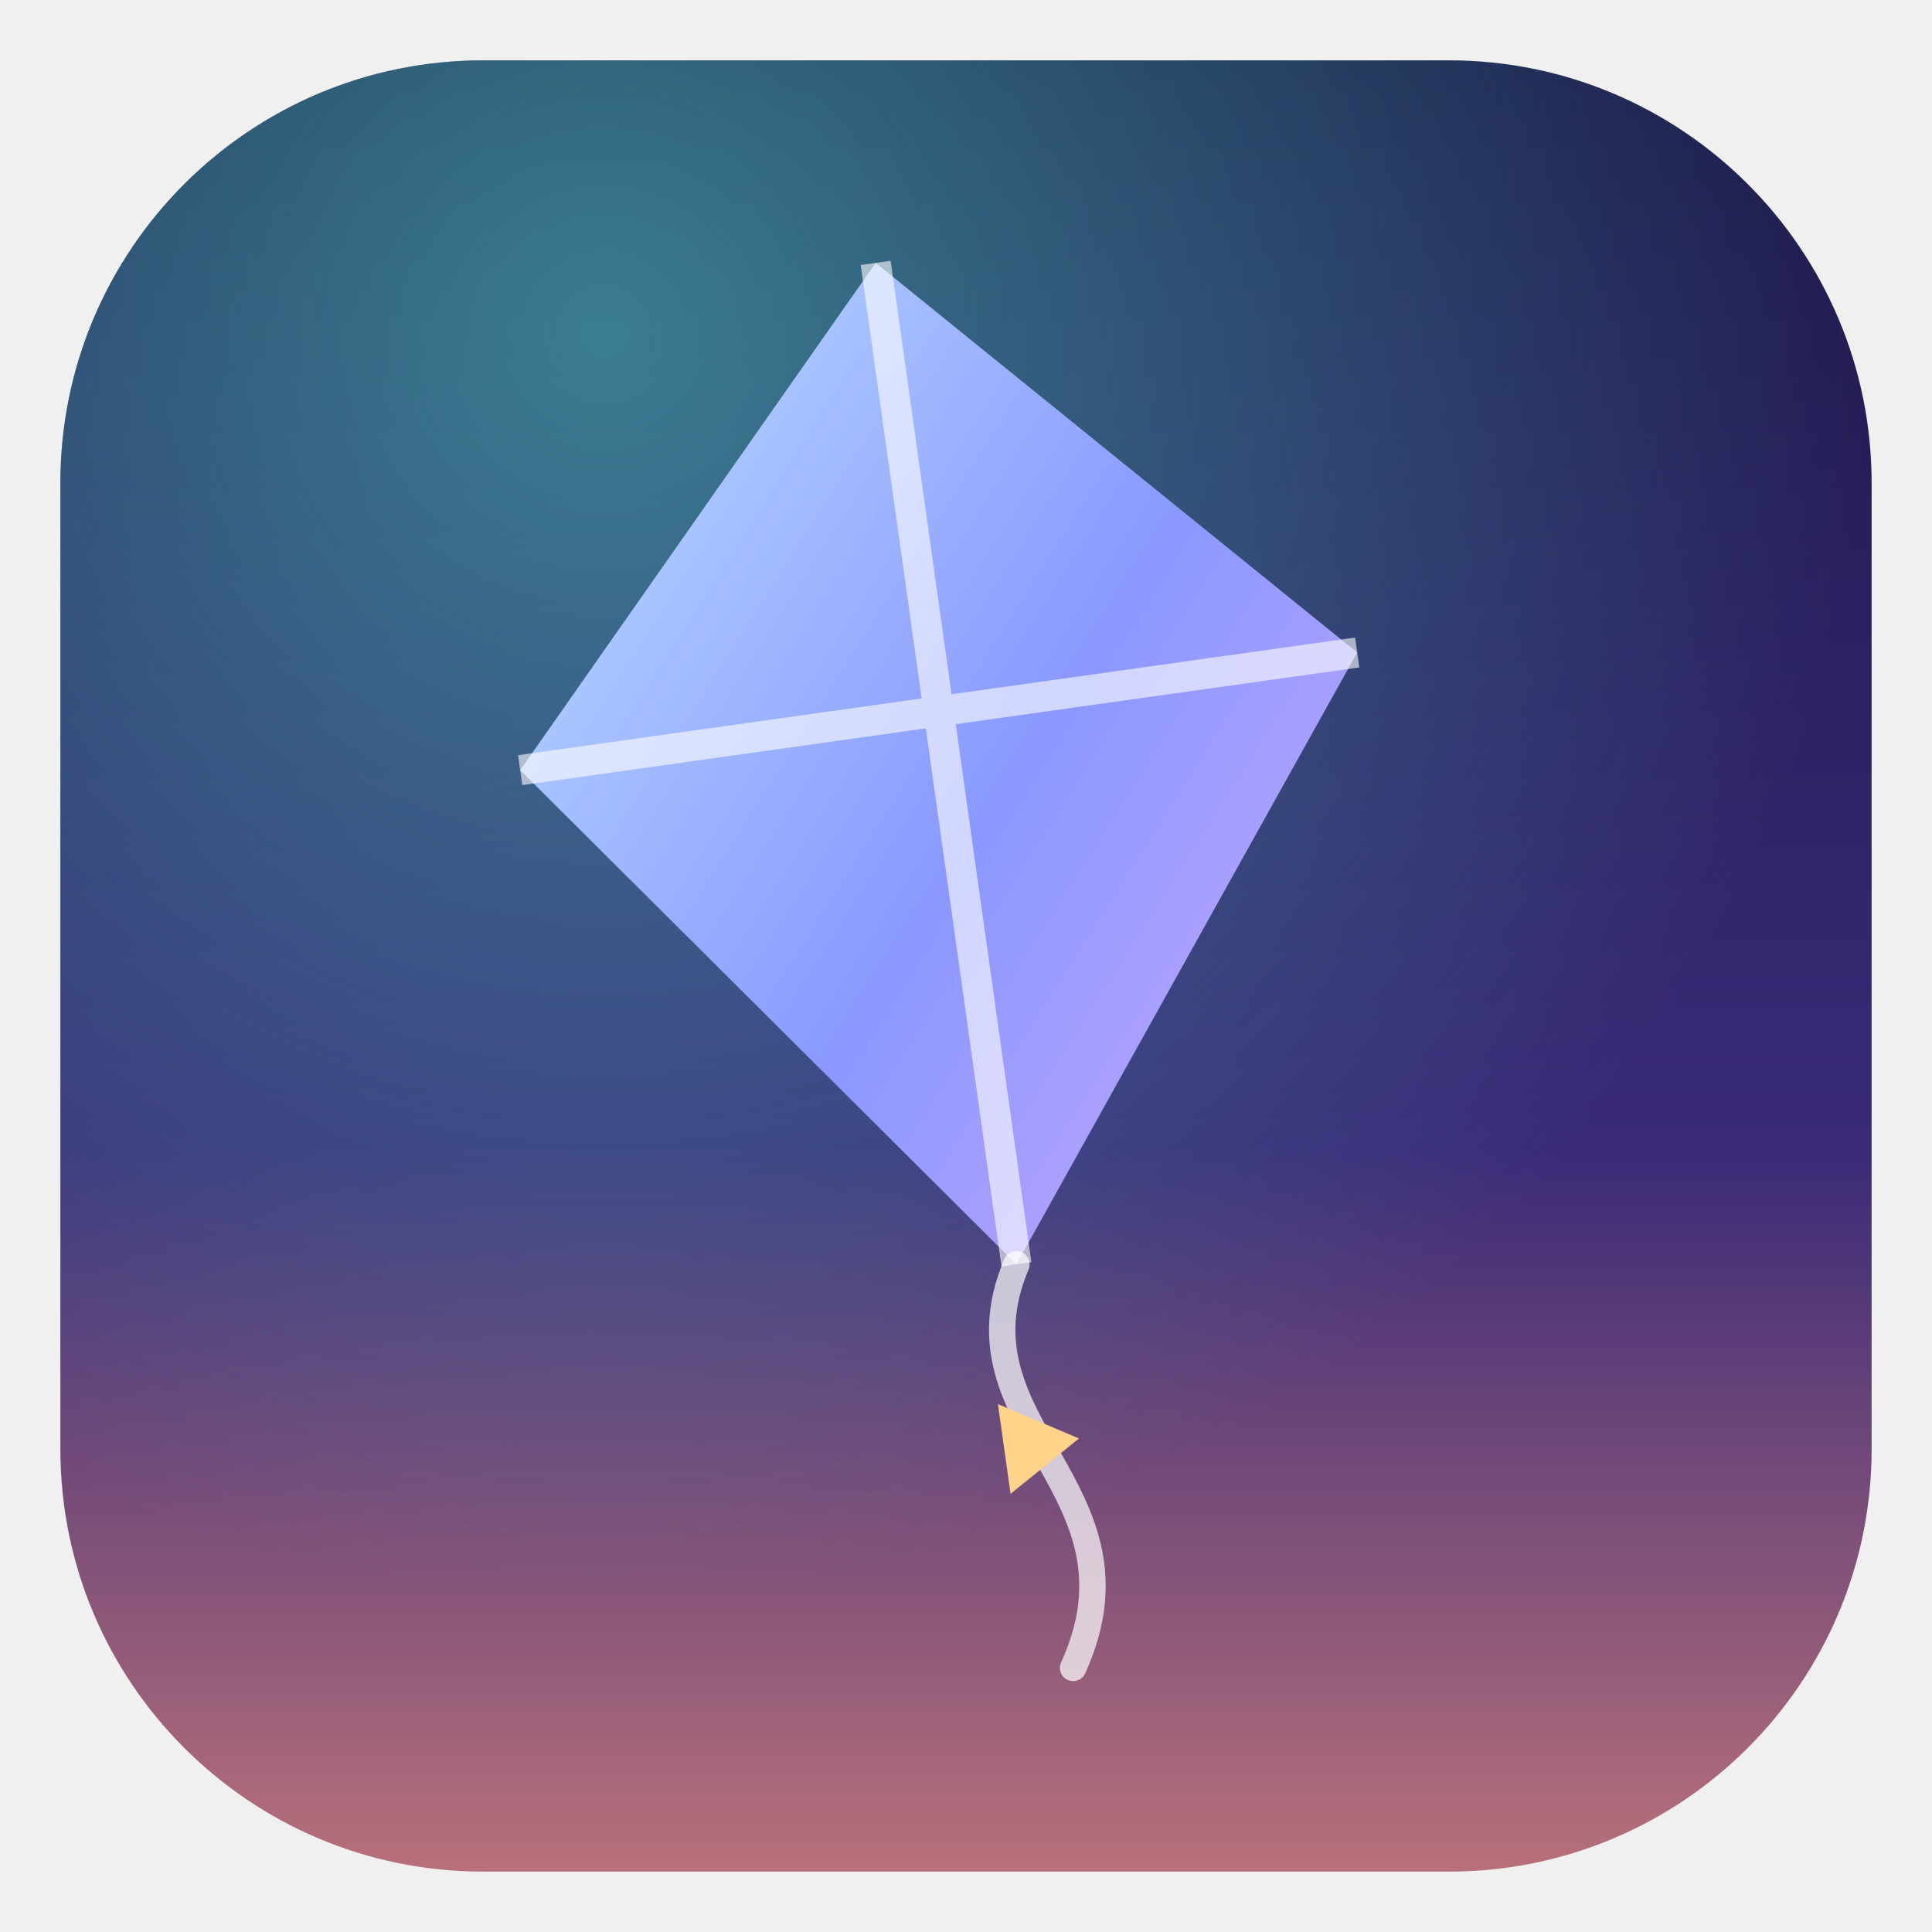
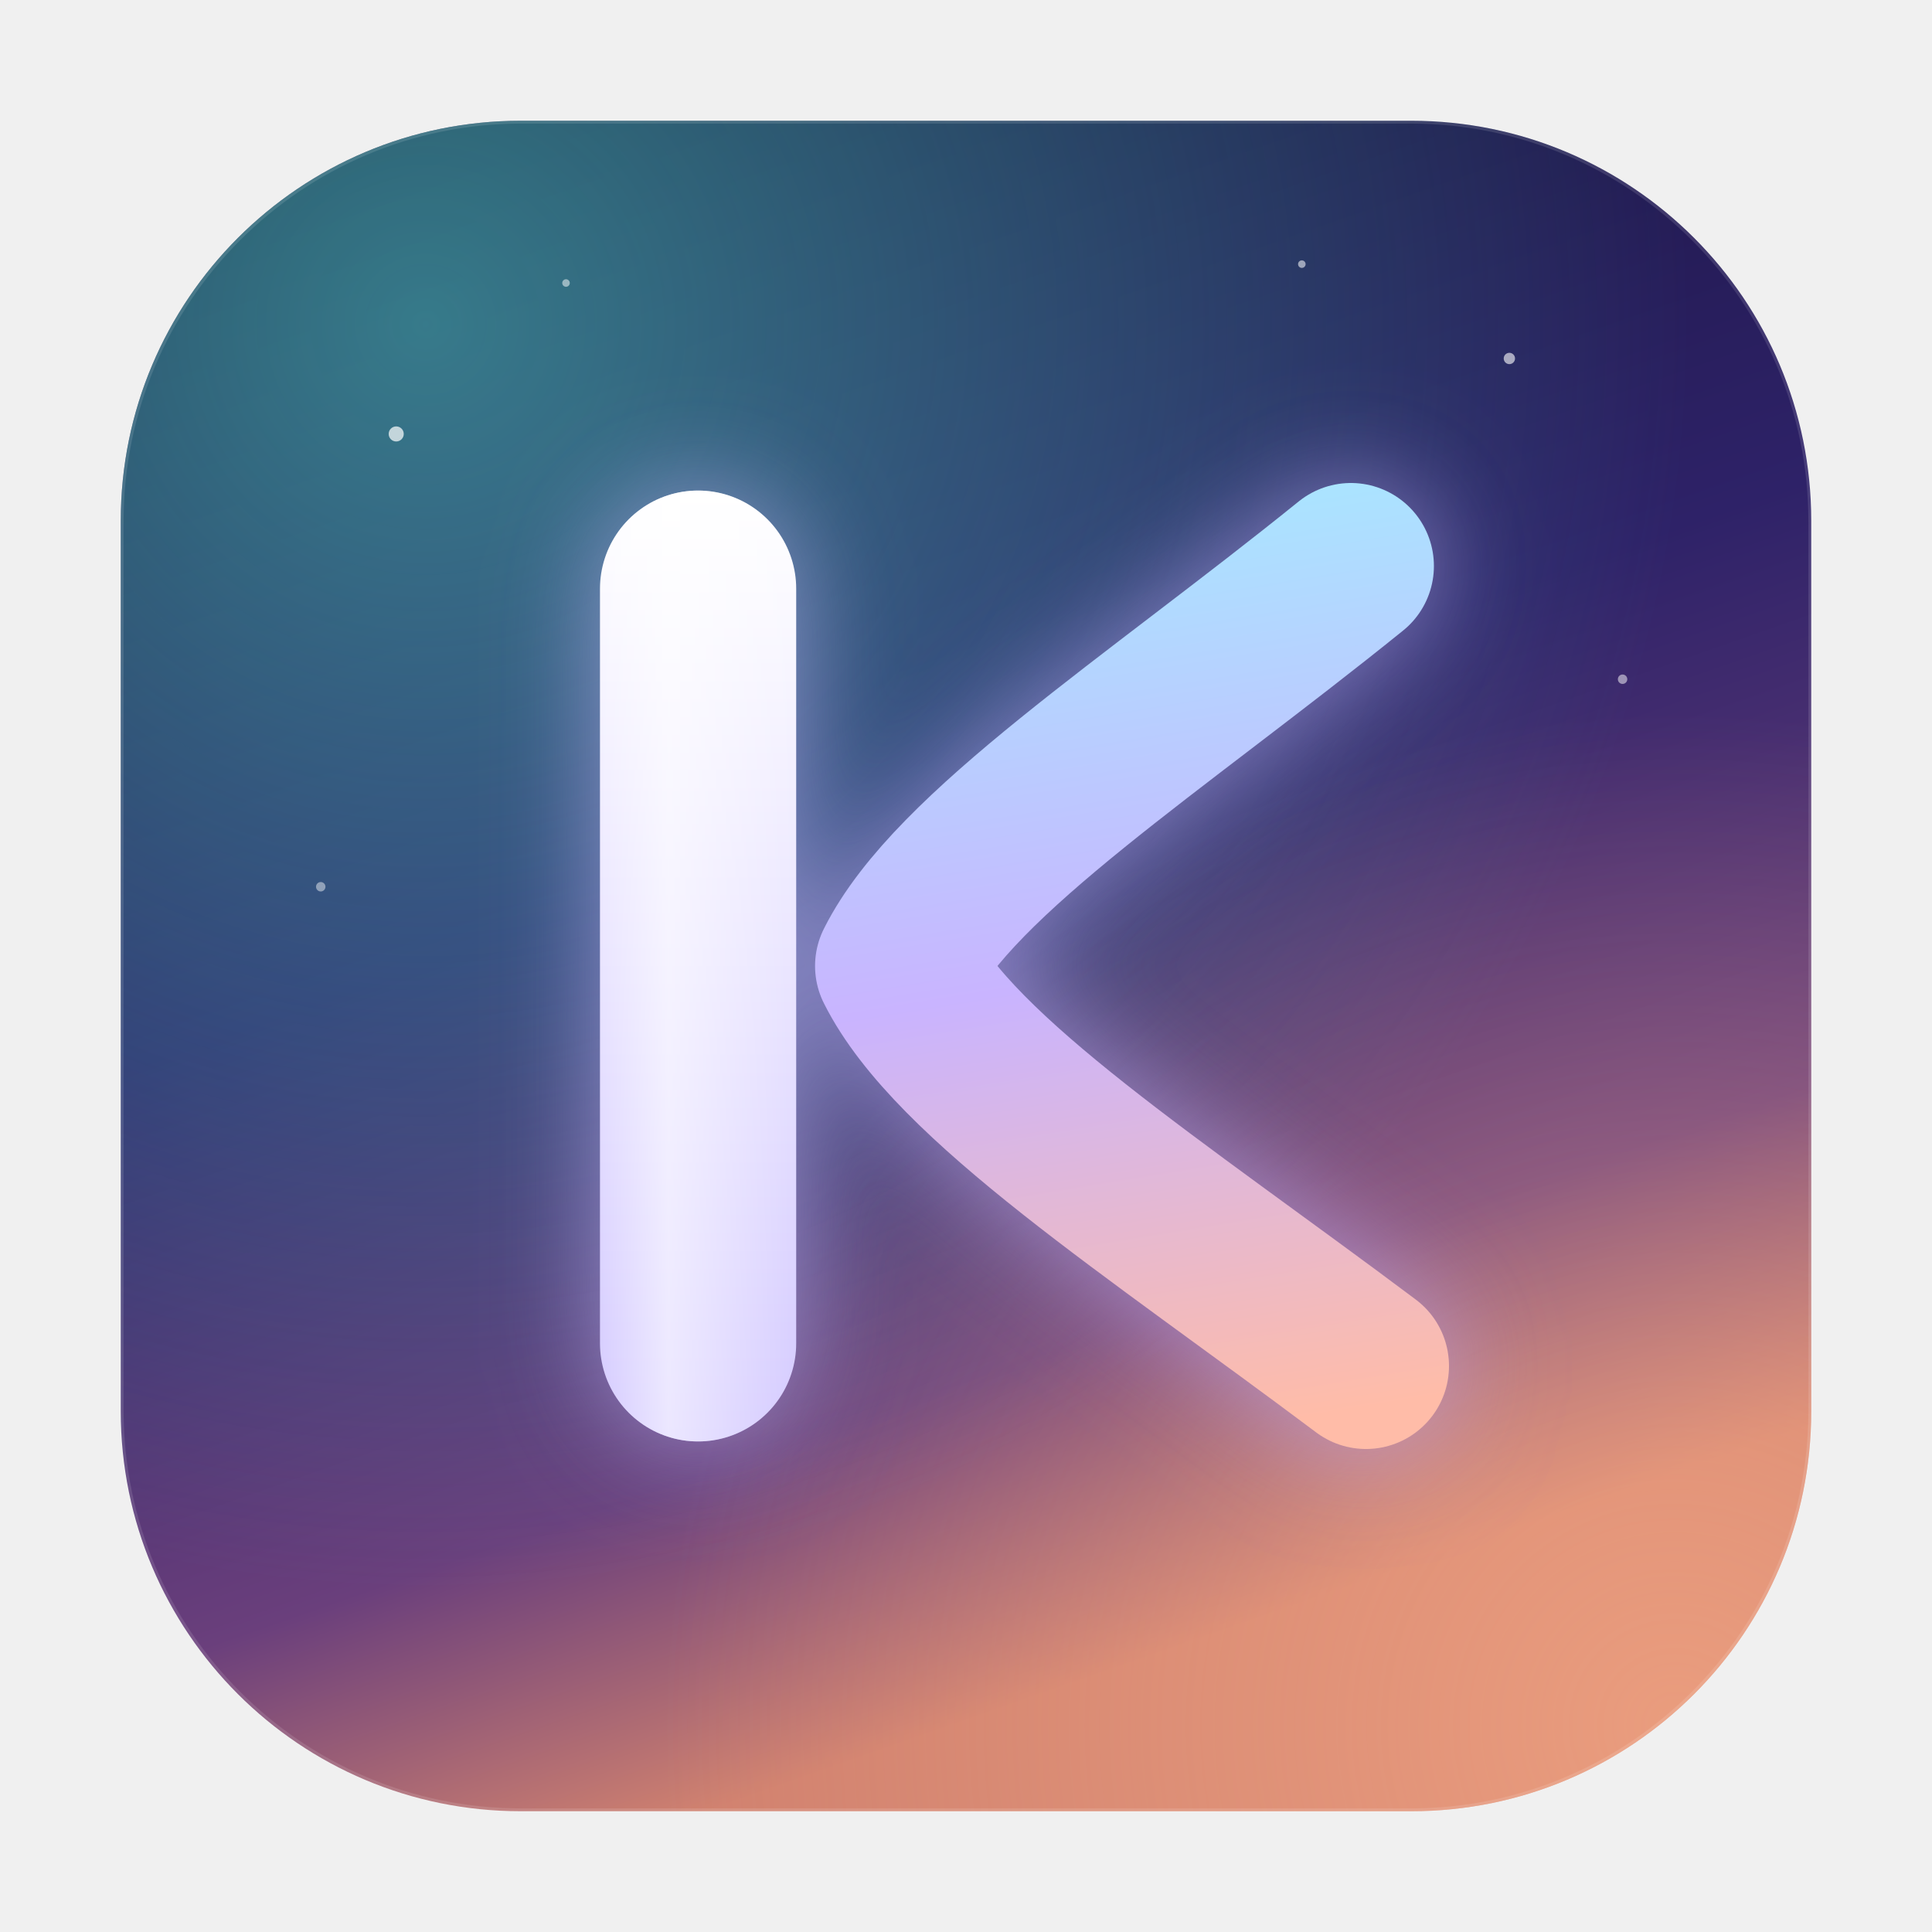
- <svg xmlns="http://www.w3.org/2000/svg" viewBox="0 0 256 256">
+ <svg xmlns="http://www.w3.org/2000/svg" viewBox="0 0 1024 1024">
  <defs>
-     <linearGradient id="sky" x1="0" y1="0" x2="0" y2="1">
-       <stop offset="0" stop-color="#1b1747" />
-       <stop offset="0.6" stop-color="#3a2a78" />
-       <stop offset="1" stop-color="#b8707a" />
+     <linearGradient id="sky" x1="0" y1="0" x2="0.35" y2="1">
+       <stop offset="0" stop-color="#120f33" />
+       <stop offset="0.5" stop-color="#2e2268" />
+       <stop offset="0.82" stop-color="#6a3f7c" />
+       <stop offset="1" stop-color="#d0816f" />
    </linearGradient>
-     <radialGradient id="glow" cx="0.3" cy="0.15" r="0.7">
+     <radialGradient id="aurora" cx="0.18" cy="0.12" r="0.75">
      <stop offset="0" stop-color="#4ecdc4" stop-opacity="0.55" />
      <stop offset="1" stop-color="#4ecdc4" stop-opacity="0" />
    </radialGradient>
-     <linearGradient id="kite" x1="0" y1="0" x2="1" y2="1">
-       <stop offset="0" stop-color="#bfe3ff" />
-       <stop offset="0.55" stop-color="#8a98ff" />
-       <stop offset="1" stop-color="#d2a8ff" />
+     <radialGradient id="ember" cx="0.92" cy="0.95" r="0.6">
+       <stop offset="0" stop-color="#ffb38a" stop-opacity="0.55" />
+       <stop offset="1" stop-color="#ffb38a" stop-opacity="0" />
+     </radialGradient>
+     <clipPath id="tile">
+       <rect x="64" y="64" width="896" height="896" rx="212" />
+     </clipPath>
+     <filter id="glow" x="-50%" y="-50%" width="200%" height="200%">
+       <feGaussianBlur stdDeviation="28" />
+     </filter>
+     <filter id="softglow" x="-50%" y="-50%" width="200%" height="200%">
+       <feGaussianBlur stdDeviation="12" />
+     </filter>
+     <linearGradient id="pillar" gradientUnits="userSpaceOnUse" x1="0" y1="262" x2="0" y2="762">
+       <stop offset="0" stop-color="#ffffff" />
+       <stop offset="1" stop-color="#d4caff" />
+     </linearGradient>
+     <linearGradient id="sheen" gradientUnits="userSpaceOnUse" x1="318" y1="0" x2="422" y2="0">
+       <stop offset="0" stop-color="#ffffff" stop-opacity="0" />
+       <stop offset="0.35" stop-color="#ffffff" stop-opacity=".55" />
+       <stop offset="1" stop-color="#ffffff" stop-opacity="0" />
+     </linearGradient>
+     <linearGradient id="ribbon" gradientUnits="userSpaceOnUse" x1="560" y1="270" x2="640" y2="760">
+       <stop offset="0" stop-color="#a9e6ff" />
+       <stop offset="0.5" stop-color="#c9b4ff" />
+       <stop offset="1" stop-color="#ffbca8" />
    </linearGradient>
  </defs>
-   <rect x="8" y="8" width="240" height="240" rx="56" fill="url(#sky)" />
-   <rect x="8" y="8" width="240" height="240" rx="56" fill="url(#glow)" />
-   <g transform="rotate(-8 128 120)">
-     <path d="M128 34 L184 94 L128 168 L72 94 Z" fill="url(#kite)" />
-     <path d="M128 34 L128 168 M72 94 L184 94" stroke="#ffffff" stroke-opacity="0.6" stroke-width="4" />
-     <path d="M128 168 C116 188 142 200 128 222" fill="none" stroke="#ffffff" stroke-opacity="0.7" stroke-width="3.5" stroke-linecap="round" />
-     <path d="M123 186 l10 6 l-10 6 Z" fill="#ffd38a" />
+   <g clip-path="url(#tile)">
+     <rect x="64" y="64" width="896" height="896" fill="url(#sky)" />
+     <rect x="64" y="64" width="896" height="896" fill="url(#aurora)" />
+     <rect x="64" y="64" width="896" height="896" fill="url(#ember)" />
+     <g fill="#fff">
+       <circle cx="210" cy="230" r="4" opacity=".7" />
+       <circle cx="800" cy="190" r="3" opacity=".6" />
+       <circle cx="860" cy="360" r="2.5" opacity=".5" />
+       <circle cx="170" cy="470" r="2.5" opacity=".45" />
+       <circle cx="690" cy="140" r="2" opacity=".55" />
+       <circle cx="300" cy="150" r="2" opacity=".5" />
+     </g>
+   </g>
+   <rect x="64.5" y="64.5" width="895" height="895" rx="212" fill="none" stroke="#fff" stroke-opacity=".12" stroke-width="2" />
+   <g fill="none" stroke-linecap="round" stroke-linejoin="round">
+     <g opacity=".6" filter="url(#glow)">
+       <path d="M370 312 V712" stroke="#c9bcff" stroke-width="104" />
+       <path d="M716 300 C612 384 506 452 476 512 C 506 572 612 640 724 724" stroke="#c6b2ff" stroke-width="88" />
+     </g>
+     <path d="M370 312 V712" stroke="url(#pillar)" stroke-width="104" />
+     <path d="M370 312 V712" stroke="url(#sheen)" stroke-width="104" />
+     <path d="M716 300 C612 384 506 452 476 512 C 506 572 612 640 724 724" stroke="url(#ribbon)" stroke-width="88" />
  </g>
</svg>
